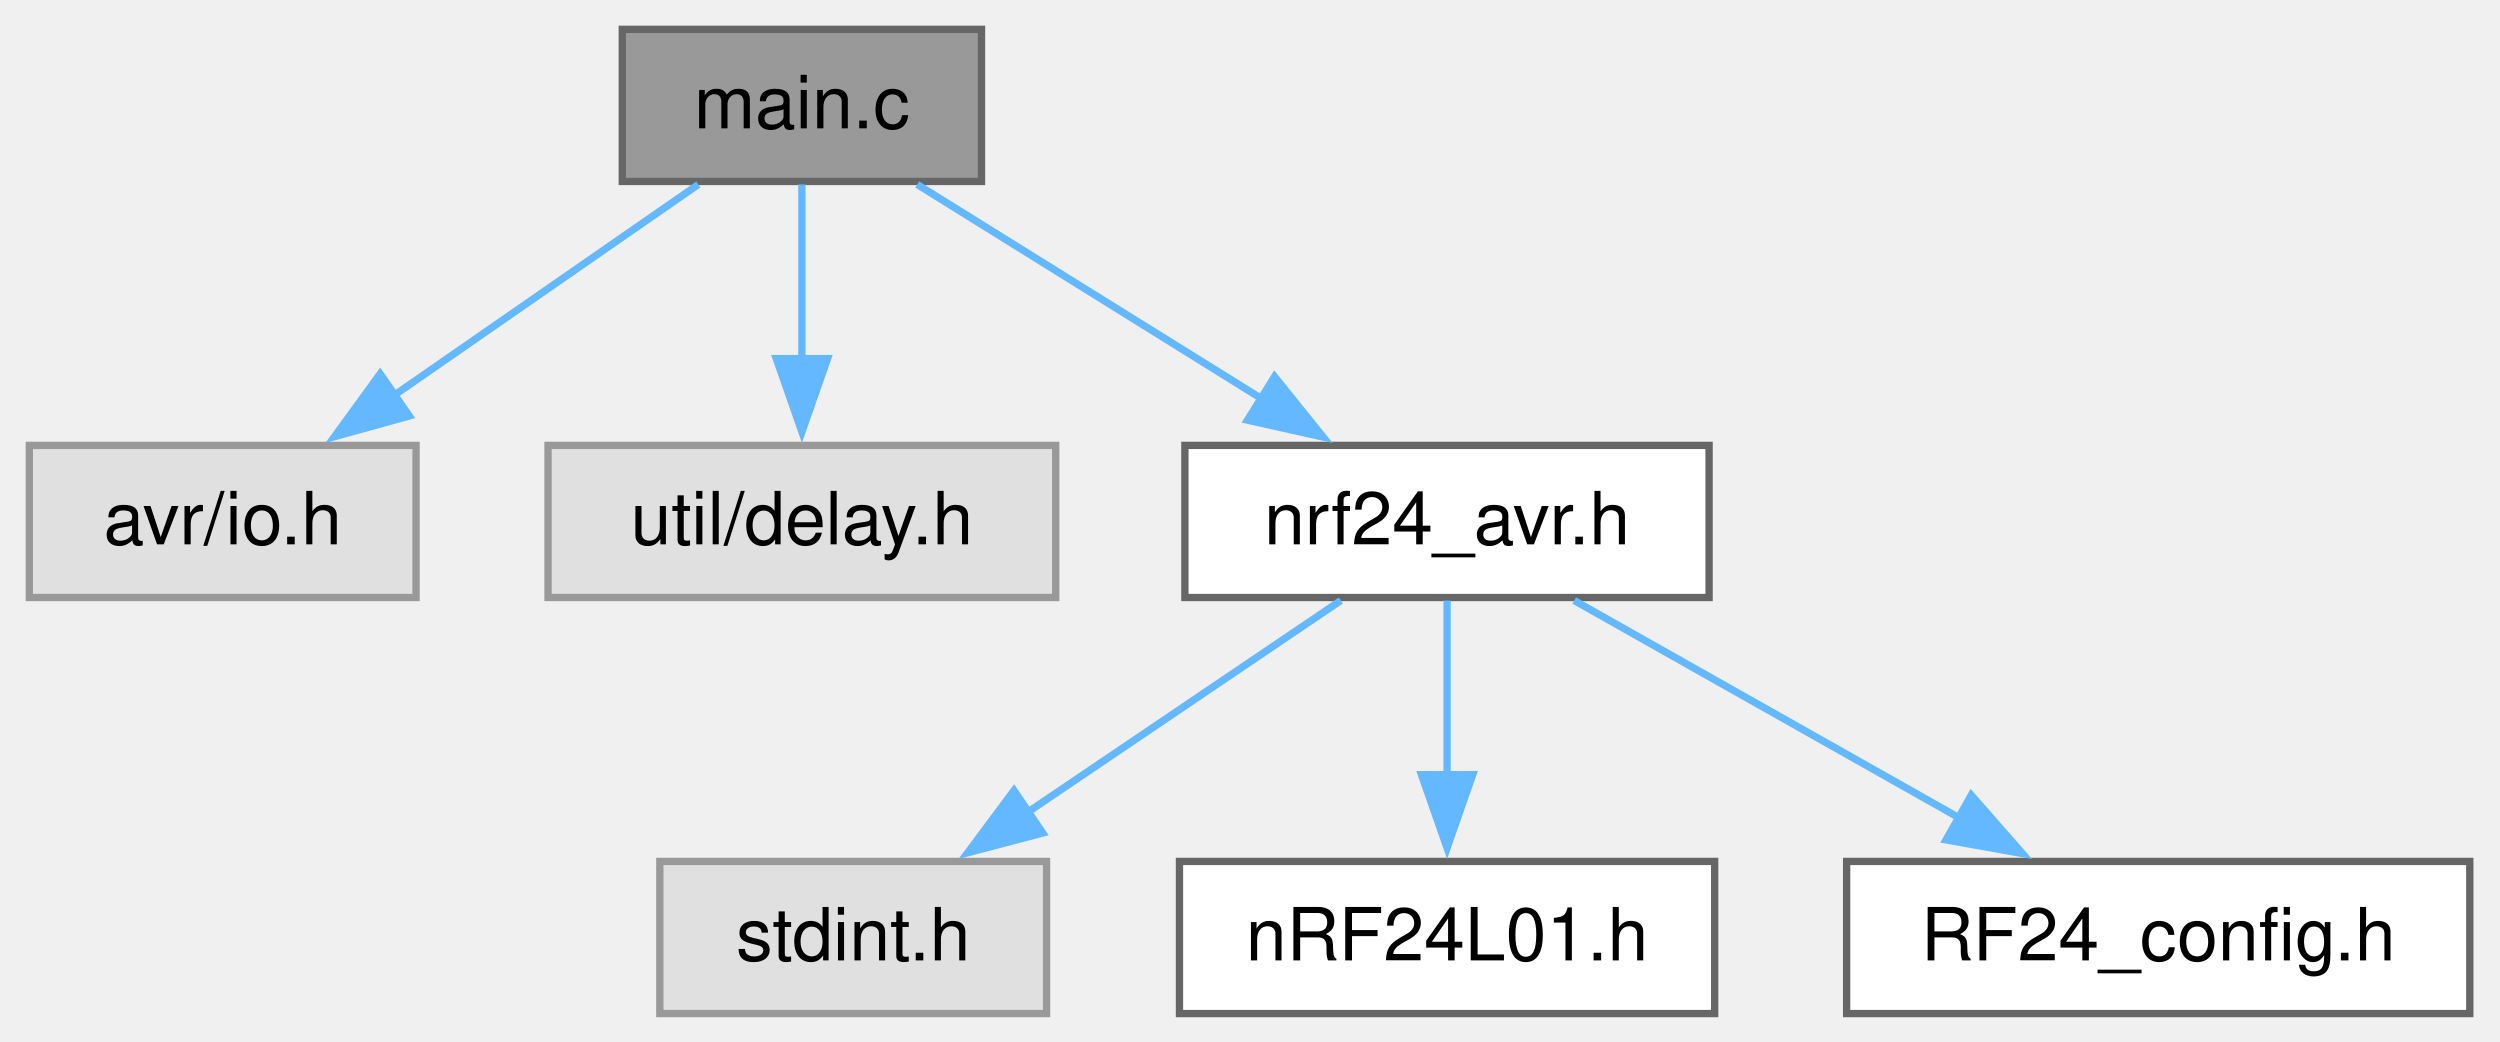
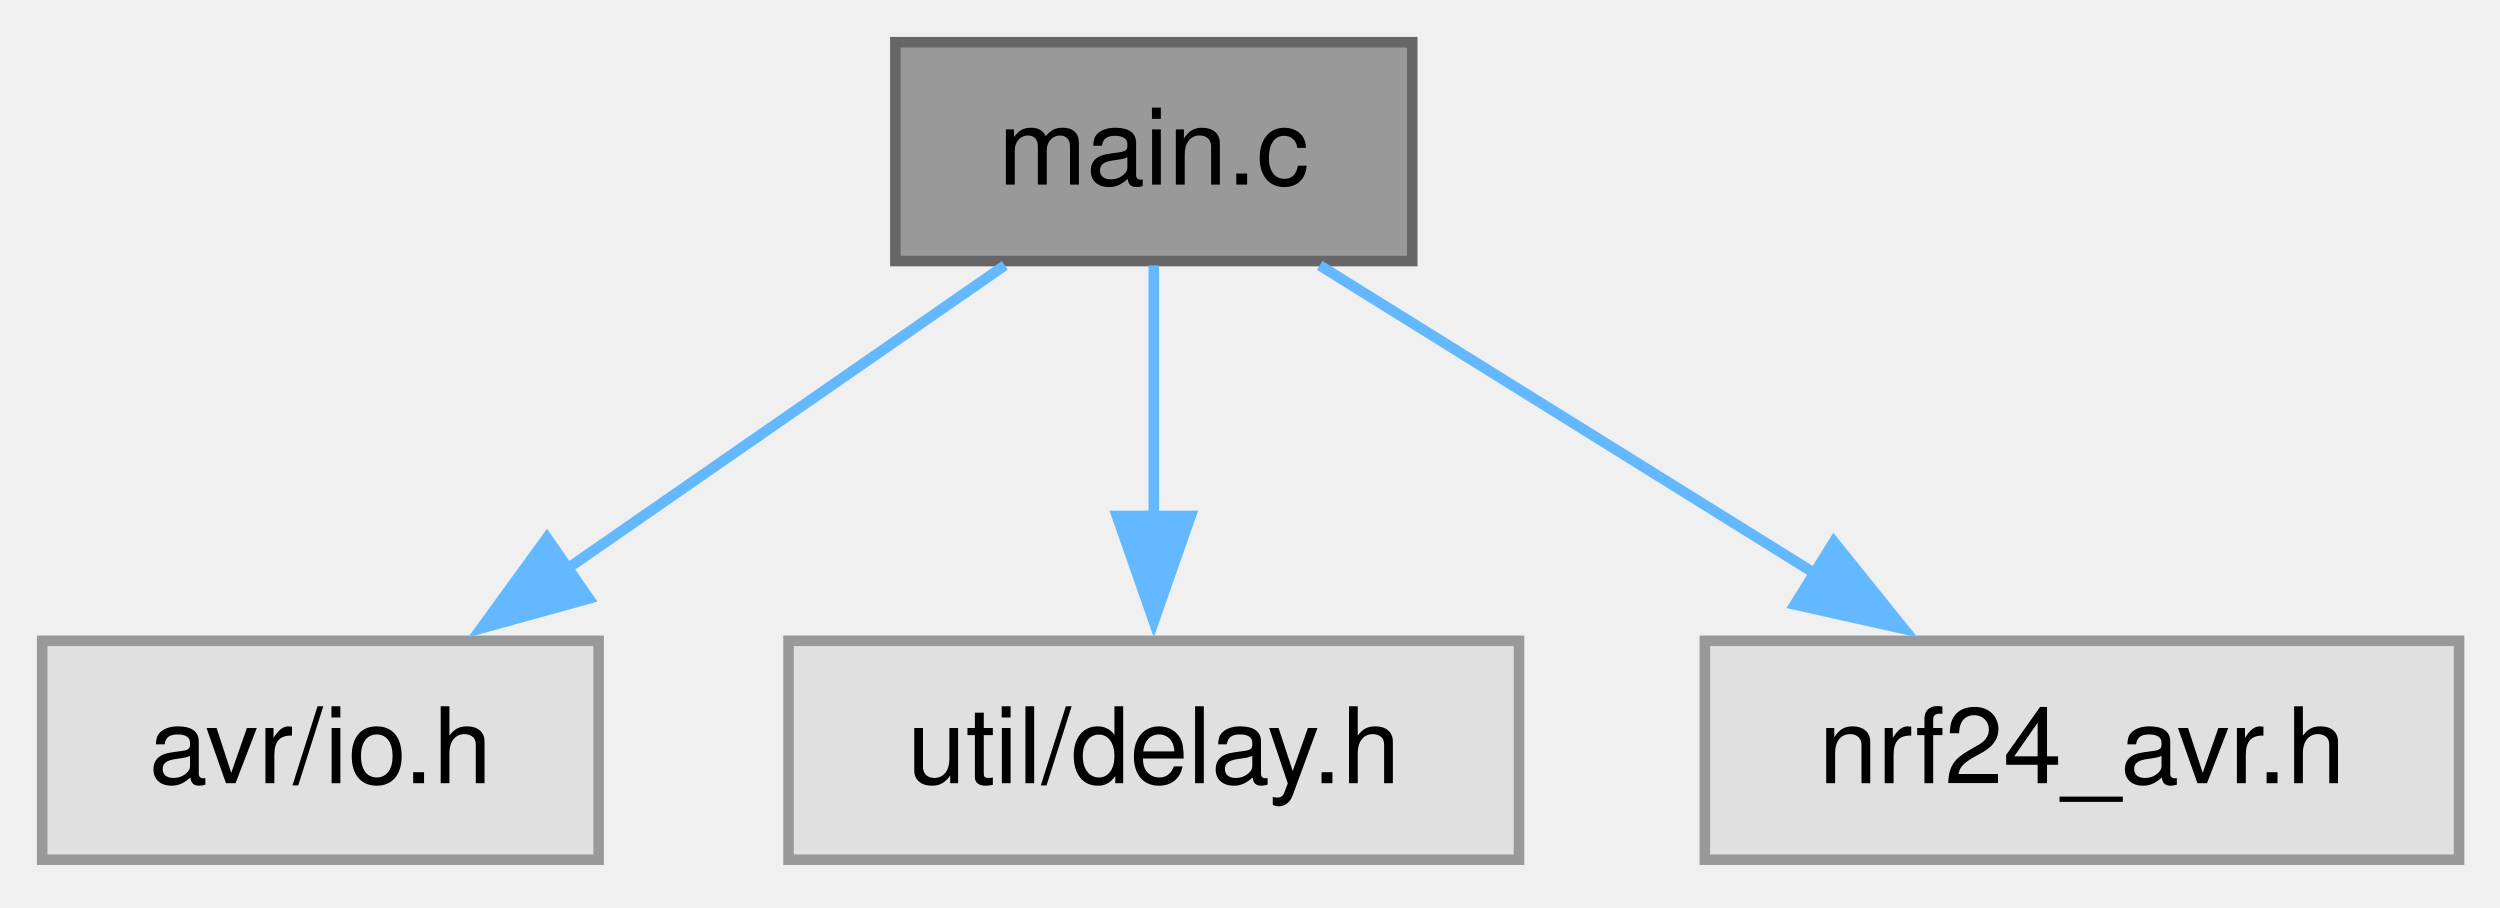
- <svg xmlns="http://www.w3.org/2000/svg" xmlns:xlink="http://www.w3.org/1999/xlink" width="341pt" height="142pt" viewBox="0.00 0.00 341.00 142.00">
-   <g id="graph0" class="graph" transform="scale(1 1) rotate(0) translate(4 138.25)">
+ <svg xmlns="http://www.w3.org/2000/svg" xmlns:xlink="http://www.w3.org/1999/xlink" width="237pt" height="86pt" viewBox="0.00 0.00 237.00 86.00">
+   <g id="graph0" class="graph" transform="scale(1 1) rotate(0) translate(4 81.5)">
    <g id="Node000001" class="node">
      <g id="a_Node000001">
        <a xlink:title=" ">
-           <polygon fill="#999999" stroke="#666666" points="129.88,-134.25 80.88,-134.25 80.88,-113.5 129.88,-113.5 129.88,-134.25" />
-           <text xml:space="preserve" text-anchor="middle" x="105.38" y="-120.75" font-family="Helvetica,sans-Serif" font-size="10.00">main.c</text>
+           <polygon fill="#999999" stroke="#666666" points="129.88,-77.5 80.88,-77.5 80.88,-56.75 129.88,-56.75 129.88,-77.5" />
+           <text xml:space="preserve" text-anchor="middle" x="105.38" y="-64" font-family="Helvetica,sans-Serif" font-size="10.00">main.c</text>
        </a>
      </g>
    </g>
    <g id="Node000002" class="node">
      <g id="a_Node000002">
        <a xlink:title=" ">
-           <polygon fill="#e0e0e0" stroke="#999999" points="52.75,-77.5 0,-77.5 0,-56.75 52.75,-56.75 52.75,-77.5" />
-           <text xml:space="preserve" text-anchor="middle" x="26.38" y="-64" font-family="Helvetica,sans-Serif" font-size="10.00">avr/io.h</text>
+           <polygon fill="#e0e0e0" stroke="#999999" points="52.75,-20.75 0,-20.75 0,0 52.75,0 52.75,-20.75" />
+           <text xml:space="preserve" text-anchor="middle" x="26.38" y="-7.25" font-family="Helvetica,sans-Serif" font-size="10.00">avr/io.h</text>
        </a>
      </g>
    </g>
    <g id="edge1_Node000001_Node000002" class="edge">
      <g id="a_edge1_Node000001_Node000002">
        <a xlink:title=" ">
-           <path fill="none" stroke="#63b8ff" d="M91.25,-113.09C79.68,-105.07 63.07,-93.56 49.56,-84.19" />
-           <polygon fill="#63b8ff" stroke="#63b8ff" points="51.83,-81.51 41.62,-78.69 47.85,-87.26 51.83,-81.51" />
+           <path fill="none" stroke="#63b8ff" d="M91.25,-56.34C79.68,-48.32 63.07,-36.81 49.56,-27.44" />
+           <polygon fill="#63b8ff" stroke="#63b8ff" points="51.83,-24.76 41.62,-21.94 47.85,-30.51 51.83,-24.76" />
        </a>
      </g>
    </g>
    <g id="Node000003" class="node">
      <g id="a_Node000003">
        <a xlink:title=" ">
-           <polygon fill="#e0e0e0" stroke="#999999" points="140,-77.5 70.75,-77.5 70.75,-56.75 140,-56.75 140,-77.5" />
-           <text xml:space="preserve" text-anchor="middle" x="105.38" y="-64" font-family="Helvetica,sans-Serif" font-size="10.00">util/delay.h</text>
+           <polygon fill="#e0e0e0" stroke="#999999" points="140,-20.75 70.75,-20.75 70.75,0 140,0 140,-20.75" />
+           <text xml:space="preserve" text-anchor="middle" x="105.38" y="-7.25" font-family="Helvetica,sans-Serif" font-size="10.00">util/delay.h</text>
        </a>
      </g>
    </g>
    <g id="edge2_Node000001_Node000003" class="edge">
      <g id="a_edge2_Node000001_Node000003">
        <a xlink:title=" ">
-           <path fill="none" stroke="#63b8ff" d="M105.38,-113.09C105.38,-106.47 105.38,-97.47 105.38,-89.27" />
-           <polygon fill="#63b8ff" stroke="#63b8ff" points="108.88,-89.34 105.38,-79.34 101.88,-89.34 108.88,-89.34" />
+           <path fill="none" stroke="#63b8ff" d="M105.38,-56.34C105.38,-49.72 105.38,-40.72 105.38,-32.52" />
+           <polygon fill="#63b8ff" stroke="#63b8ff" points="108.88,-32.59 105.38,-22.59 101.88,-32.59 108.88,-32.59" />
        </a>
      </g>
    </g>
    <g id="Node000004" class="node">
      <g id="a_Node000004">
-         <a xlink:href="nrf24__avr_8h.html" target="_top" xlink:title=" ">
-           <polygon fill="white" stroke="#666666" points="229.12,-77.5 157.62,-77.5 157.62,-56.75 229.12,-56.75 229.12,-77.5" />
-           <text xml:space="preserve" text-anchor="middle" x="193.38" y="-64" font-family="Helvetica,sans-Serif" font-size="10.00">nrf24_avr.h</text>
+         <a xlink:title=" ">
+           <polygon fill="#e0e0e0" stroke="#999999" points="229.12,-20.75 157.62,-20.75 157.62,0 229.12,0 229.12,-20.75" />
+           <text xml:space="preserve" text-anchor="middle" x="193.38" y="-7.25" font-family="Helvetica,sans-Serif" font-size="10.00">nrf24_avr.h</text>
        </a>
      </g>
    </g>
    <g id="edge3_Node000001_Node000004" class="edge">
      <g id="a_edge3_Node000001_Node000004">
        <a xlink:title=" ">
-           <path fill="none" stroke="#63b8ff" d="M121.11,-113.09C134.25,-104.91 153.22,-93.11 168.43,-83.65" />
-           <polygon fill="#63b8ff" stroke="#63b8ff" points="169.85,-86.88 176.49,-78.63 166.15,-80.94 169.85,-86.88" />
-         </a>
-       </g>
-     </g>
-     <g id="Node000005" class="node">
-       <g id="a_Node000005">
-         <a xlink:title=" ">
-           <polygon fill="#e0e0e0" stroke="#999999" points="138.75,-20.75 86,-20.75 86,0 138.75,0 138.75,-20.75" />
-           <text xml:space="preserve" text-anchor="middle" x="112.38" y="-7.25" font-family="Helvetica,sans-Serif" font-size="10.00">stdint.h</text>
-         </a>
-       </g>
-     </g>
-     <g id="edge4_Node000004_Node000005" class="edge">
-       <g id="a_edge4_Node000004_Node000005">
-         <a xlink:title=" ">
-           <path fill="none" stroke="#63b8ff" d="M178.89,-56.34C167.03,-48.32 150,-36.81 136.14,-27.44" />
-           <polygon fill="#63b8ff" stroke="#63b8ff" points="138.23,-24.63 127.98,-21.93 134.31,-30.43 138.23,-24.63" />
-         </a>
-       </g>
-     </g>
-     <g id="Node000006" class="node">
-       <g id="a_Node000006">
-         <a xlink:href="nRF24L01_8h.html" target="_top" xlink:title=" ">
-           <polygon fill="white" stroke="#666666" points="229.88,-20.75 156.88,-20.75 156.88,0 229.88,0 229.88,-20.75" />
-           <text xml:space="preserve" text-anchor="middle" x="193.38" y="-7.25" font-family="Helvetica,sans-Serif" font-size="10.00">nRF24L01.h</text>
-         </a>
-       </g>
-     </g>
-     <g id="edge5_Node000004_Node000006" class="edge">
-       <g id="a_edge5_Node000004_Node000006">
-         <a xlink:title=" ">
-           <path fill="none" stroke="#63b8ff" d="M193.38,-56.34C193.38,-49.72 193.38,-40.72 193.38,-32.52" />
-           <polygon fill="#63b8ff" stroke="#63b8ff" points="196.88,-32.59 193.38,-22.59 189.88,-32.59 196.88,-32.59" />
-         </a>
-       </g>
-     </g>
-     <g id="Node000007" class="node">
-       <g id="a_Node000007">
-         <a xlink:href="RF24__config_8h.html" target="_top" xlink:title=" ">
-           <polygon fill="white" stroke="#666666" points="332.88,-20.75 247.88,-20.75 247.88,0 332.88,0 332.88,-20.75" />
-           <text xml:space="preserve" text-anchor="middle" x="290.38" y="-7.25" font-family="Helvetica,sans-Serif" font-size="10.00">RF24_config.h</text>
-         </a>
-       </g>
-     </g>
-     <g id="edge6_Node000004_Node000007" class="edge">
-       <g id="a_edge6_Node000004_Node000007">
-         <a xlink:title=" ">
-           <path fill="none" stroke="#63b8ff" d="M210.72,-56.34C225.34,-48.08 246.51,-36.13 263.35,-26.63" />
-           <polygon fill="#63b8ff" stroke="#63b8ff" points="264.88,-29.79 271.87,-21.82 261.44,-23.69 264.88,-29.79" />
+           <path fill="none" stroke="#63b8ff" d="M121.11,-56.34C134.25,-48.16 153.22,-36.36 168.43,-26.9" />
+           <polygon fill="#63b8ff" stroke="#63b8ff" points="169.85,-30.13 176.49,-21.88 166.15,-24.19 169.85,-30.13" />
        </a>
      </g>
    </g>
  </g>
</svg>
